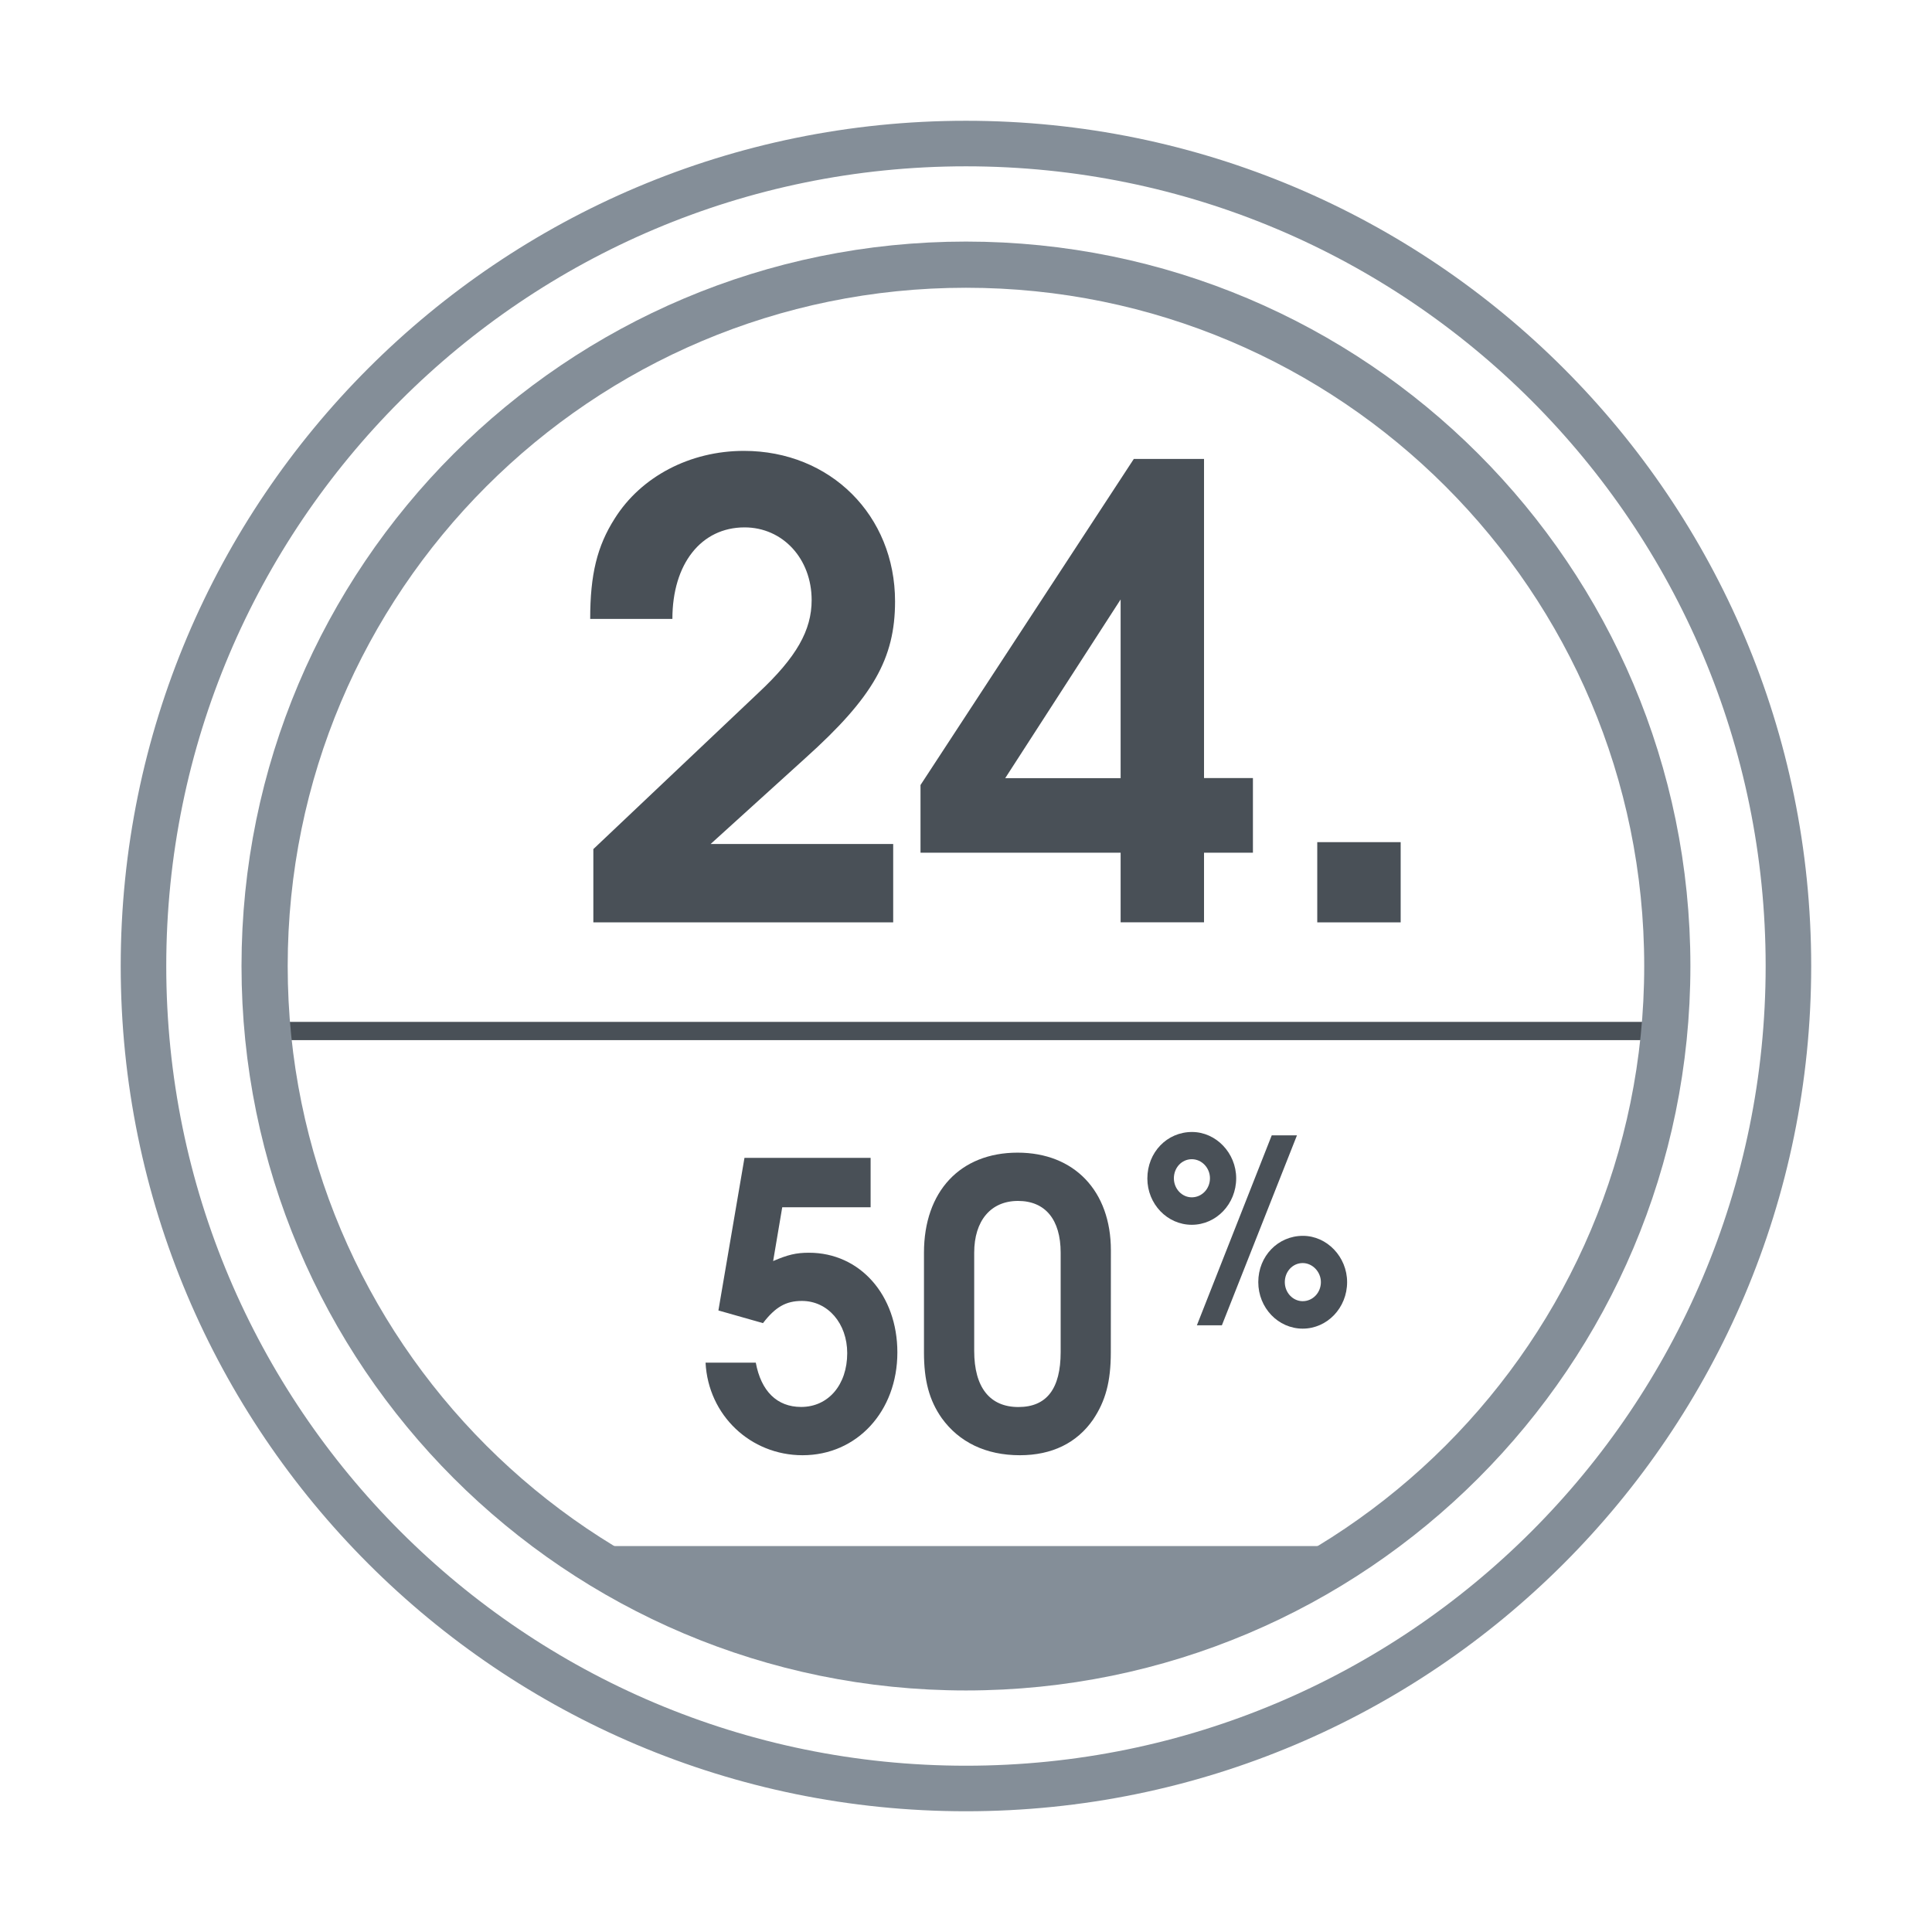
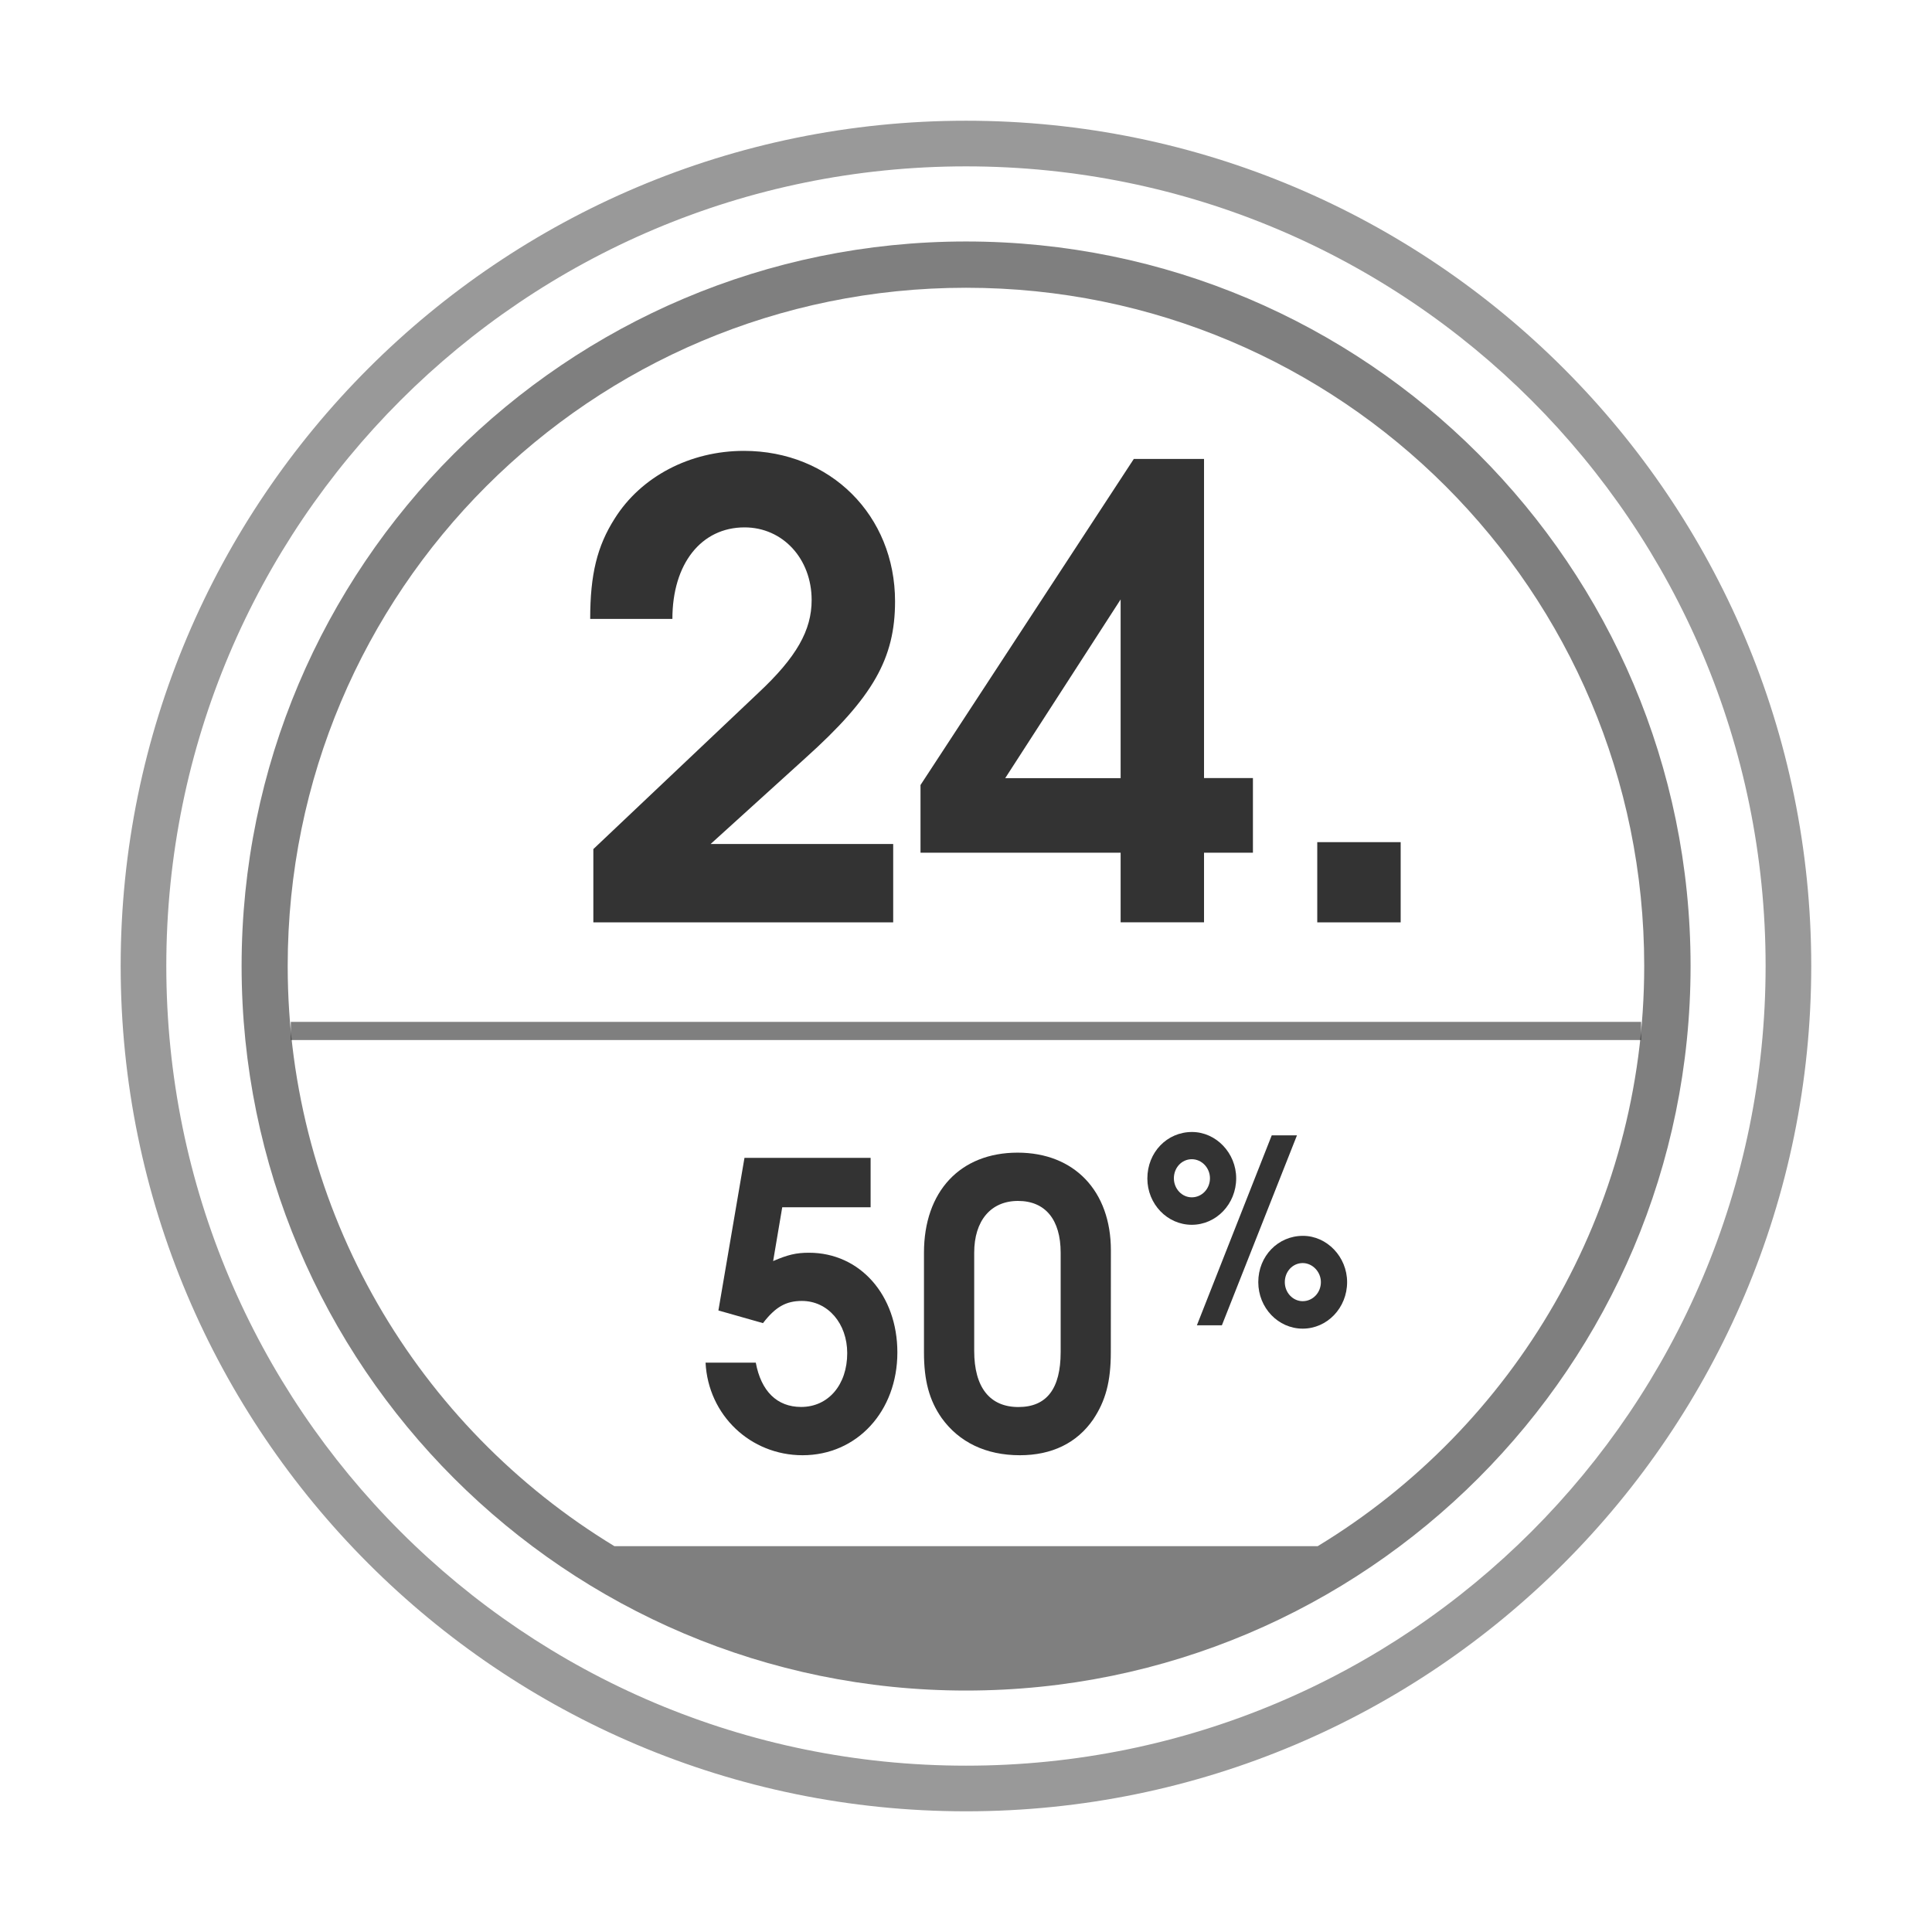
<svg xmlns="http://www.w3.org/2000/svg" width="80" height="80" viewBox="0 0 21.167 21.167" version="1.1" id="svg8">
  <defs id="defs2" />
-   <g id="layer1" transform="translate(0,-275.8333)" style="display:inline">
-     <path style="fill:none;fill-opacity:1;stroke:#495057;stroke-width:0.2;stroke-linecap:butt;stroke-linejoin:miter;stroke-miterlimit:4;stroke-dasharray:none;stroke-opacity:1" d="M 2.91,287.129 H 17.992" id="path4551" />
-     <ellipse style="opacity:1;fill:none;fill-opacity:0.93;stroke:#848e98;stroke-width:0.499;stroke-miterlimit:4;stroke-dasharray:none;stroke-opacity:1" id="path4539" cx="10.583" cy="286.417" rx="9.011" ry="9.011" />
-     <ellipse style="opacity:1;fill:none;fill-opacity:0.93;stroke:#848e98;stroke-width:0.506;stroke-miterlimit:4;stroke-dasharray:none;stroke-opacity:1" id="path4543" cx="10.583" cy="286.417" rx="7.684" ry="7.684" />
-     <g aria-label="24. " style="font-style:normal;font-weight:normal;font-size:10.583px;line-height:1.25;font-family:sans-serif;letter-spacing:0px;word-spacing:0px;fill:#495057;fill-opacity:1;stroke:none;stroke-width:0.359" id="text4547" transform="matrix(0.8854749,0,0,0.8851385,1.414534,32.42896)">
-       <path d="m 5.744,286.407 h 3.71 v -0.97 H 7.195 l 1.172,-1.063 c 0.838,-0.753 1.11,-1.234 1.11,-1.94 0,-1.063 -0.799,-1.863 -1.87,-1.863 -0.667,0 -1.273,0.318 -1.599,0.838 -0.217,0.341 -0.303,0.691 -0.303,1.242 h 1.017 c 0,-0.683 0.357,-1.133 0.893,-1.133 0.473,0 0.83,0.388 0.83,0.9 0,0.373 -0.186,0.706 -0.66,1.149 l -2.041,1.933 z" style="font-style:normal;font-variant:normal;font-weight:600;font-stretch:normal;font-size:7.761px;font-family:'URW Gothic';-inkscape-font-specification:'URW Gothic Semi-Bold';fill:#495057;fill-opacity:1;stroke:none;stroke-width:0.359;stroke-opacity:1" id="path940" />
-       <path d="m 9.792,284.707 v 0.838 h 2.476 v 0.861 h 1.032 v -0.861 h 0.605 v -0.924 h -0.605 v -3.95 h -0.869 z m 2.476,-0.085 h -1.428 l 1.428,-2.212 z" style="font-style:normal;font-variant:normal;font-weight:600;font-stretch:normal;font-size:7.761px;font-family:'URW Gothic';-inkscape-font-specification:'URW Gothic Semi-Bold';fill:#495057;fill-opacity:1;stroke:none;stroke-width:0.359;stroke-opacity:1" id="path942" />
-       <path d="m 14.701,286.407 h 1.032 v -0.993 h -1.032 z" style="font-style:normal;font-variant:normal;font-weight:600;font-stretch:normal;font-size:7.761px;font-family:'URW Gothic';-inkscape-font-specification:'URW Gothic Semi-Bold';fill:#495057;fill-opacity:1;stroke:none;stroke-width:0.359;stroke-opacity:1" id="path944" />
+   <g id="layer1" transform="translate(0,-275.8333)" style="display:inline;opacity:1">
+     <path style="color:#000000;opacity:0.5;stroke-width:0.99;-inkscape-stroke:none;fill-opacity:1;stroke:none" d="m 3.186,287.029 v 0.199 H 17.98 v -0.199 z" id="path4551" />
+     <path style="color:#000000;-inkscape-stroke:none;opacity:0.4;fill-opacity:1;stroke:none" d="m 10.584,277.156 c -5.111,0 -9.262,4.148 -9.262,9.26 0,5.111 4.15,9.262 9.262,9.262 5.111,0 9.26,-4.15 9.26,-9.262 0,-5.111 -4.148,-9.26 -9.26,-9.26 z m 0,0.5 c 4.842,0 8.76,3.918 8.76,8.76 0,4.842 -3.918,8.762 -8.76,8.762 -4.842,0 -8.762,-3.92 -8.762,-8.762 0,-4.842 3.92,-8.76 8.762,-8.76 z" id="path4539" />
+     <path id="path4543" style="color:#000000;-inkscape-stroke:none;opacity:0.5;fill-opacity:1;stroke:none" d="m 10.584,278.479 c -4.381,0 -7.937,3.557 -7.937,7.938 0,4.381 3.557,7.938 7.937,7.938 4.381,0 7.938,-3.557 7.938,-7.938 0,-4.381 -3.557,-7.938 -7.938,-7.938 z m 0,0.507 c 4.107,0 7.43,3.323 7.43,7.43 0,2.696 -1.432,5.055 -3.577,6.357 H 6.731 c -2.146,-1.303 -3.579,-3.661 -3.579,-6.357 0,-4.107 3.324,-7.43 7.432,-7.43 z" />
+   </g>
+   <g id="layer2" style="display:inline">
+     <g aria-label="50%" style="font-style:normal;font-weight:normal;font-size:10.583px;line-height:1.25;font-family:sans-serif;letter-spacing:0px;word-spacing:0px;display:inline;fill-opacity:1;stroke:none;stroke-width:0.334;stroke-opacity:1;opacity:0.8" id="text4557" transform="matrix(0.8375617,0,0,0.8772491,2.211443,-240.1632)">
+       <path d="m 6.757,290.135 0.583,0.158 c 0.163,-0.202 0.301,-0.277 0.509,-0.277 0.341,0 0.593,0.282 0.593,0.652 0,0.395 -0.247,0.672 -0.603,0.672 -0.316,0 -0.524,-0.198 -0.593,-0.553 H 6.589 c 0.035,0.657 0.588,1.156 1.269,1.156 0.711,0 1.24,-0.548 1.24,-1.284 0,-0.716 -0.489,-1.245 -1.156,-1.245 -0.168,0 -0.277,0.025 -0.469,0.104 l 0.119,-0.672 h 1.156 v -0.617 h -1.65 z" style="font-style:normal;font-variant:normal;font-weight:600;font-stretch:normal;font-size:4.939px;font-family:'URW Gothic';-inkscape-font-specification:'URW Gothic Semi-Bold';fill-opacity:1;stroke:none;stroke-width:0.334;stroke-opacity:1" id="path933" />
+       <path d="m 11.891,289.384 c 0,-0.741 -0.479,-1.22 -1.22,-1.22 -0.751,0 -1.225,0.484 -1.225,1.25 v 1.245 c 0,0.351 0.069,0.598 0.232,0.82 0.227,0.301 0.578,0.464 1.022,0.464 0.42,0 0.746,-0.153 0.958,-0.445 0.163,-0.232 0.232,-0.474 0.232,-0.84 z m -1.788,0.03 c 0,-0.4 0.217,-0.647 0.573,-0.647 0.356,0 0.558,0.232 0.558,0.647 v 1.24 c 0,0.459 -0.183,0.687 -0.553,0.687 -0.375,0 -0.578,-0.247 -0.578,-0.701 z" style="font-style:normal;font-variant:normal;font-weight:600;font-stretch:normal;font-size:4.939px;font-family:'URW Gothic';-inkscape-font-specification:'URW Gothic Semi-Bold';fill-opacity:1;stroke:none;stroke-width:0.334;stroke-opacity:1" id="path935" />
+       <path d="m 13.995,287.948 -0.979,2.372 h 0.327 l 0.185,-0.447 0.797,-1.925 z m 0.408,1.255 c -0.327,0 -0.584,0.254 -0.584,0.578 0,0.321 0.26,0.581 0.581,0.581 0.321,0 0.581,-0.26 0.581,-0.581 0,-0.315 -0.263,-0.578 -0.578,-0.578 z m -0.003,0.34 c 0.128,0 0.238,0.109 0.238,0.238 0,0.132 -0.106,0.238 -0.238,0.238 -0.128,0 -0.234,-0.106 -0.234,-0.238 0,-0.132 0.103,-0.238 0.234,-0.238 z m -1.448,-1.637 c -0.327,0 -0.584,0.254 -0.584,0.581 0,0.318 0.26,0.578 0.581,0.578 0.321,0 0.581,-0.26 0.581,-0.581 0,-0.315 -0.263,-0.578 -0.578,-0.578 z m -0.003,0.34 c 0.132,0 0.238,0.109 0.238,0.238 0,0.132 -0.106,0.238 -0.238,0.238 -0.128,0 -0.234,-0.106 -0.234,-0.238 0,-0.132 0.103,-0.238 0.234,-0.238 z" style="font-style:normal;font-variant:normal;font-weight:600;font-stretch:normal;font-size:65%;font-family:'URW Gothic';-inkscape-font-specification:'URW Gothic Semi-Bold';baseline-shift:super;fill-opacity:1;stroke:none;stroke-width:0.334;stroke-opacity:1" id="path937" />
    </g>
-     <g aria-label="50%" style="font-style:normal;font-weight:normal;font-size:10.583px;line-height:1.25;font-family:sans-serif;letter-spacing:0px;word-spacing:0px;fill:#495057;fill-opacity:1;stroke:none;stroke-width:0.334;stroke-opacity:1" id="text4557" transform="matrix(0.8375617,0,0,0.8772491,2.211443,35.67008)">
-       <path d="m 6.757,290.135 0.583,0.158 c 0.163,-0.202 0.301,-0.277 0.509,-0.277 0.341,0 0.593,0.282 0.593,0.652 0,0.395 -0.247,0.672 -0.603,0.672 -0.316,0 -0.524,-0.198 -0.593,-0.553 H 6.589 c 0.035,0.657 0.588,1.156 1.269,1.156 0.711,0 1.24,-0.548 1.24,-1.284 0,-0.716 -0.489,-1.245 -1.156,-1.245 -0.168,0 -0.277,0.025 -0.469,0.104 l 0.119,-0.672 h 1.156 v -0.617 h -1.65 z" style="font-style:normal;font-variant:normal;font-weight:600;font-stretch:normal;font-size:4.939px;font-family:'URW Gothic';-inkscape-font-specification:'URW Gothic Semi-Bold';fill:#495057;fill-opacity:1;stroke:none;stroke-width:0.334;stroke-opacity:1" id="path933" />
-       <path d="m 11.891,289.384 c 0,-0.741 -0.479,-1.22 -1.22,-1.22 -0.751,0 -1.225,0.484 -1.225,1.25 v 1.245 c 0,0.351 0.069,0.598 0.232,0.82 0.227,0.301 0.578,0.464 1.022,0.464 0.42,0 0.746,-0.153 0.958,-0.445 0.163,-0.232 0.232,-0.474 0.232,-0.84 z m -1.788,0.03 c 0,-0.4 0.217,-0.647 0.573,-0.647 0.356,0 0.558,0.232 0.558,0.647 v 1.24 c 0,0.459 -0.183,0.687 -0.553,0.687 -0.375,0 -0.578,-0.247 -0.578,-0.701 z" style="font-style:normal;font-variant:normal;font-weight:600;font-stretch:normal;font-size:4.939px;font-family:'URW Gothic';-inkscape-font-specification:'URW Gothic Semi-Bold';fill:#495057;fill-opacity:1;stroke:none;stroke-width:0.334;stroke-opacity:1" id="path935" />
-       <path d="m 13.995,287.948 -0.979,2.372 h 0.327 l 0.185,-0.447 0.797,-1.925 z m 0.408,1.255 c -0.327,0 -0.584,0.254 -0.584,0.578 0,0.321 0.26,0.581 0.581,0.581 0.321,0 0.581,-0.26 0.581,-0.581 0,-0.315 -0.263,-0.578 -0.578,-0.578 z m -0.003,0.34 c 0.128,0 0.238,0.109 0.238,0.238 0,0.132 -0.106,0.238 -0.238,0.238 -0.128,0 -0.234,-0.106 -0.234,-0.238 0,-0.132 0.103,-0.238 0.234,-0.238 z m -1.448,-1.637 c -0.327,0 -0.584,0.254 -0.584,0.581 0,0.318 0.26,0.578 0.581,0.578 0.321,0 0.581,-0.26 0.581,-0.581 0,-0.315 -0.263,-0.578 -0.578,-0.578 z m -0.003,0.34 c 0.132,0 0.238,0.109 0.238,0.238 0,0.132 -0.106,0.238 -0.238,0.238 -0.128,0 -0.234,-0.106 -0.234,-0.238 0,-0.132 0.103,-0.238 0.234,-0.238 z" style="font-style:normal;font-variant:normal;font-weight:600;font-stretch:normal;font-size:65%;font-family:'URW Gothic';-inkscape-font-specification:'URW Gothic Semi-Bold';baseline-shift:super;fill:#495057;fill-opacity:1;stroke:none;stroke-width:0.334;stroke-opacity:1" id="path937" />
+     <g aria-label="24. " style="font-style:normal;font-weight:normal;font-size:10.583px;line-height:1.25;font-family:sans-serif;letter-spacing:0px;word-spacing:0px;display:inline;fill-opacity:1;stroke:none;stroke-width:0.359;opacity:0.8" id="text4547" transform="matrix(0.8854749,0,0,0.8851385,1.414534,-243.4044)">
+       <path d="m 5.744,286.407 h 3.71 v -0.97 H 7.195 l 1.172,-1.063 c 0.838,-0.753 1.11,-1.234 1.11,-1.94 0,-1.063 -0.799,-1.863 -1.87,-1.863 -0.667,0 -1.273,0.318 -1.599,0.838 -0.217,0.341 -0.303,0.691 -0.303,1.242 h 1.017 c 0,-0.683 0.357,-1.133 0.893,-1.133 0.473,0 0.83,0.388 0.83,0.9 0,0.373 -0.186,0.706 -0.66,1.149 l -2.041,1.933 z" style="font-style:normal;font-variant:normal;font-weight:600;font-stretch:normal;font-size:7.761px;font-family:'URW Gothic';-inkscape-font-specification:'URW Gothic Semi-Bold';fill-opacity:1;stroke:none;stroke-width:0.359;stroke-opacity:1" id="path940" />
+       <path d="m 9.792,284.707 v 0.838 h 2.476 v 0.861 h 1.032 v -0.861 h 0.605 v -0.924 h -0.605 v -3.95 h -0.869 z m 2.476,-0.085 h -1.428 l 1.428,-2.212 z" style="font-style:normal;font-variant:normal;font-weight:600;font-stretch:normal;font-size:7.761px;font-family:'URW Gothic';-inkscape-font-specification:'URW Gothic Semi-Bold';fill-opacity:1;stroke:none;stroke-width:0.359;stroke-opacity:1" id="path942" />
+       <path d="m 14.701,286.407 h 1.032 v -0.993 h -1.032 z" style="font-style:normal;font-variant:normal;font-weight:600;font-stretch:normal;font-size:7.761px;font-family:'URW Gothic';-inkscape-font-specification:'URW Gothic Semi-Bold';fill-opacity:1;stroke:none;stroke-width:0.359;stroke-opacity:1" id="path944" />
    </g>
-     <path style="opacity:1;fill:#848e98;fill-opacity:1;stroke:#848e98;stroke-width:0.25;stroke-miterlimit:4;stroke-dasharray:none;stroke-opacity:1" d="m 6.876,292.897 a 6.533,5.78 0 0 0 3.713,1.026 6.533,5.78 0 0 0 3.703,-1.026 z" id="path4543-8" />
-   </g>
-   <g id="layer2" style="display:none">
-     <text xml:space="preserve" style="font-style:normal;font-weight:normal;font-size:7.813px;line-height:1.25;font-family:sans-serif;letter-spacing:0px;word-spacing:0px;display:inline;fill:#dadada;fill-opacity:1;stroke:none;stroke-width:0.265" x="7.036" y="10.081" id="text4547-7">
-       <tspan id="tspan4545-5" x="7.036" y="10.081" style="font-style:normal;font-variant:normal;font-weight:600;font-stretch:normal;font-size:5.729px;font-family:'URW Gothic';-inkscape-font-specification:'URW Gothic Semi-Bold';fill:#dadada;fill-opacity:1;stroke:none;stroke-width:0.265;stroke-opacity:1">24. </tspan>
-     </text>
-     <text xml:space="preserve" style="font-style:normal;font-weight:normal;font-size:8.851px;line-height:1.25;font-family:sans-serif;letter-spacing:0px;word-spacing:0px;display:inline;fill:#dadada;fill-opacity:1;stroke:none;stroke-width:0.265" x="7.379" y="15.066" id="text4557-3">
-       <tspan id="tspan4555-5" x="7.379" y="15.066" style="font-style:normal;font-variant:normal;font-weight:600;font-stretch:normal;font-size:4.13px;font-family:'URW Gothic';-inkscape-font-specification:'URW Gothic Semi-Bold';fill:#dadada;fill-opacity:1;stroke-width:0.265">50</tspan>
-     </text>
  </g>
</svg>
